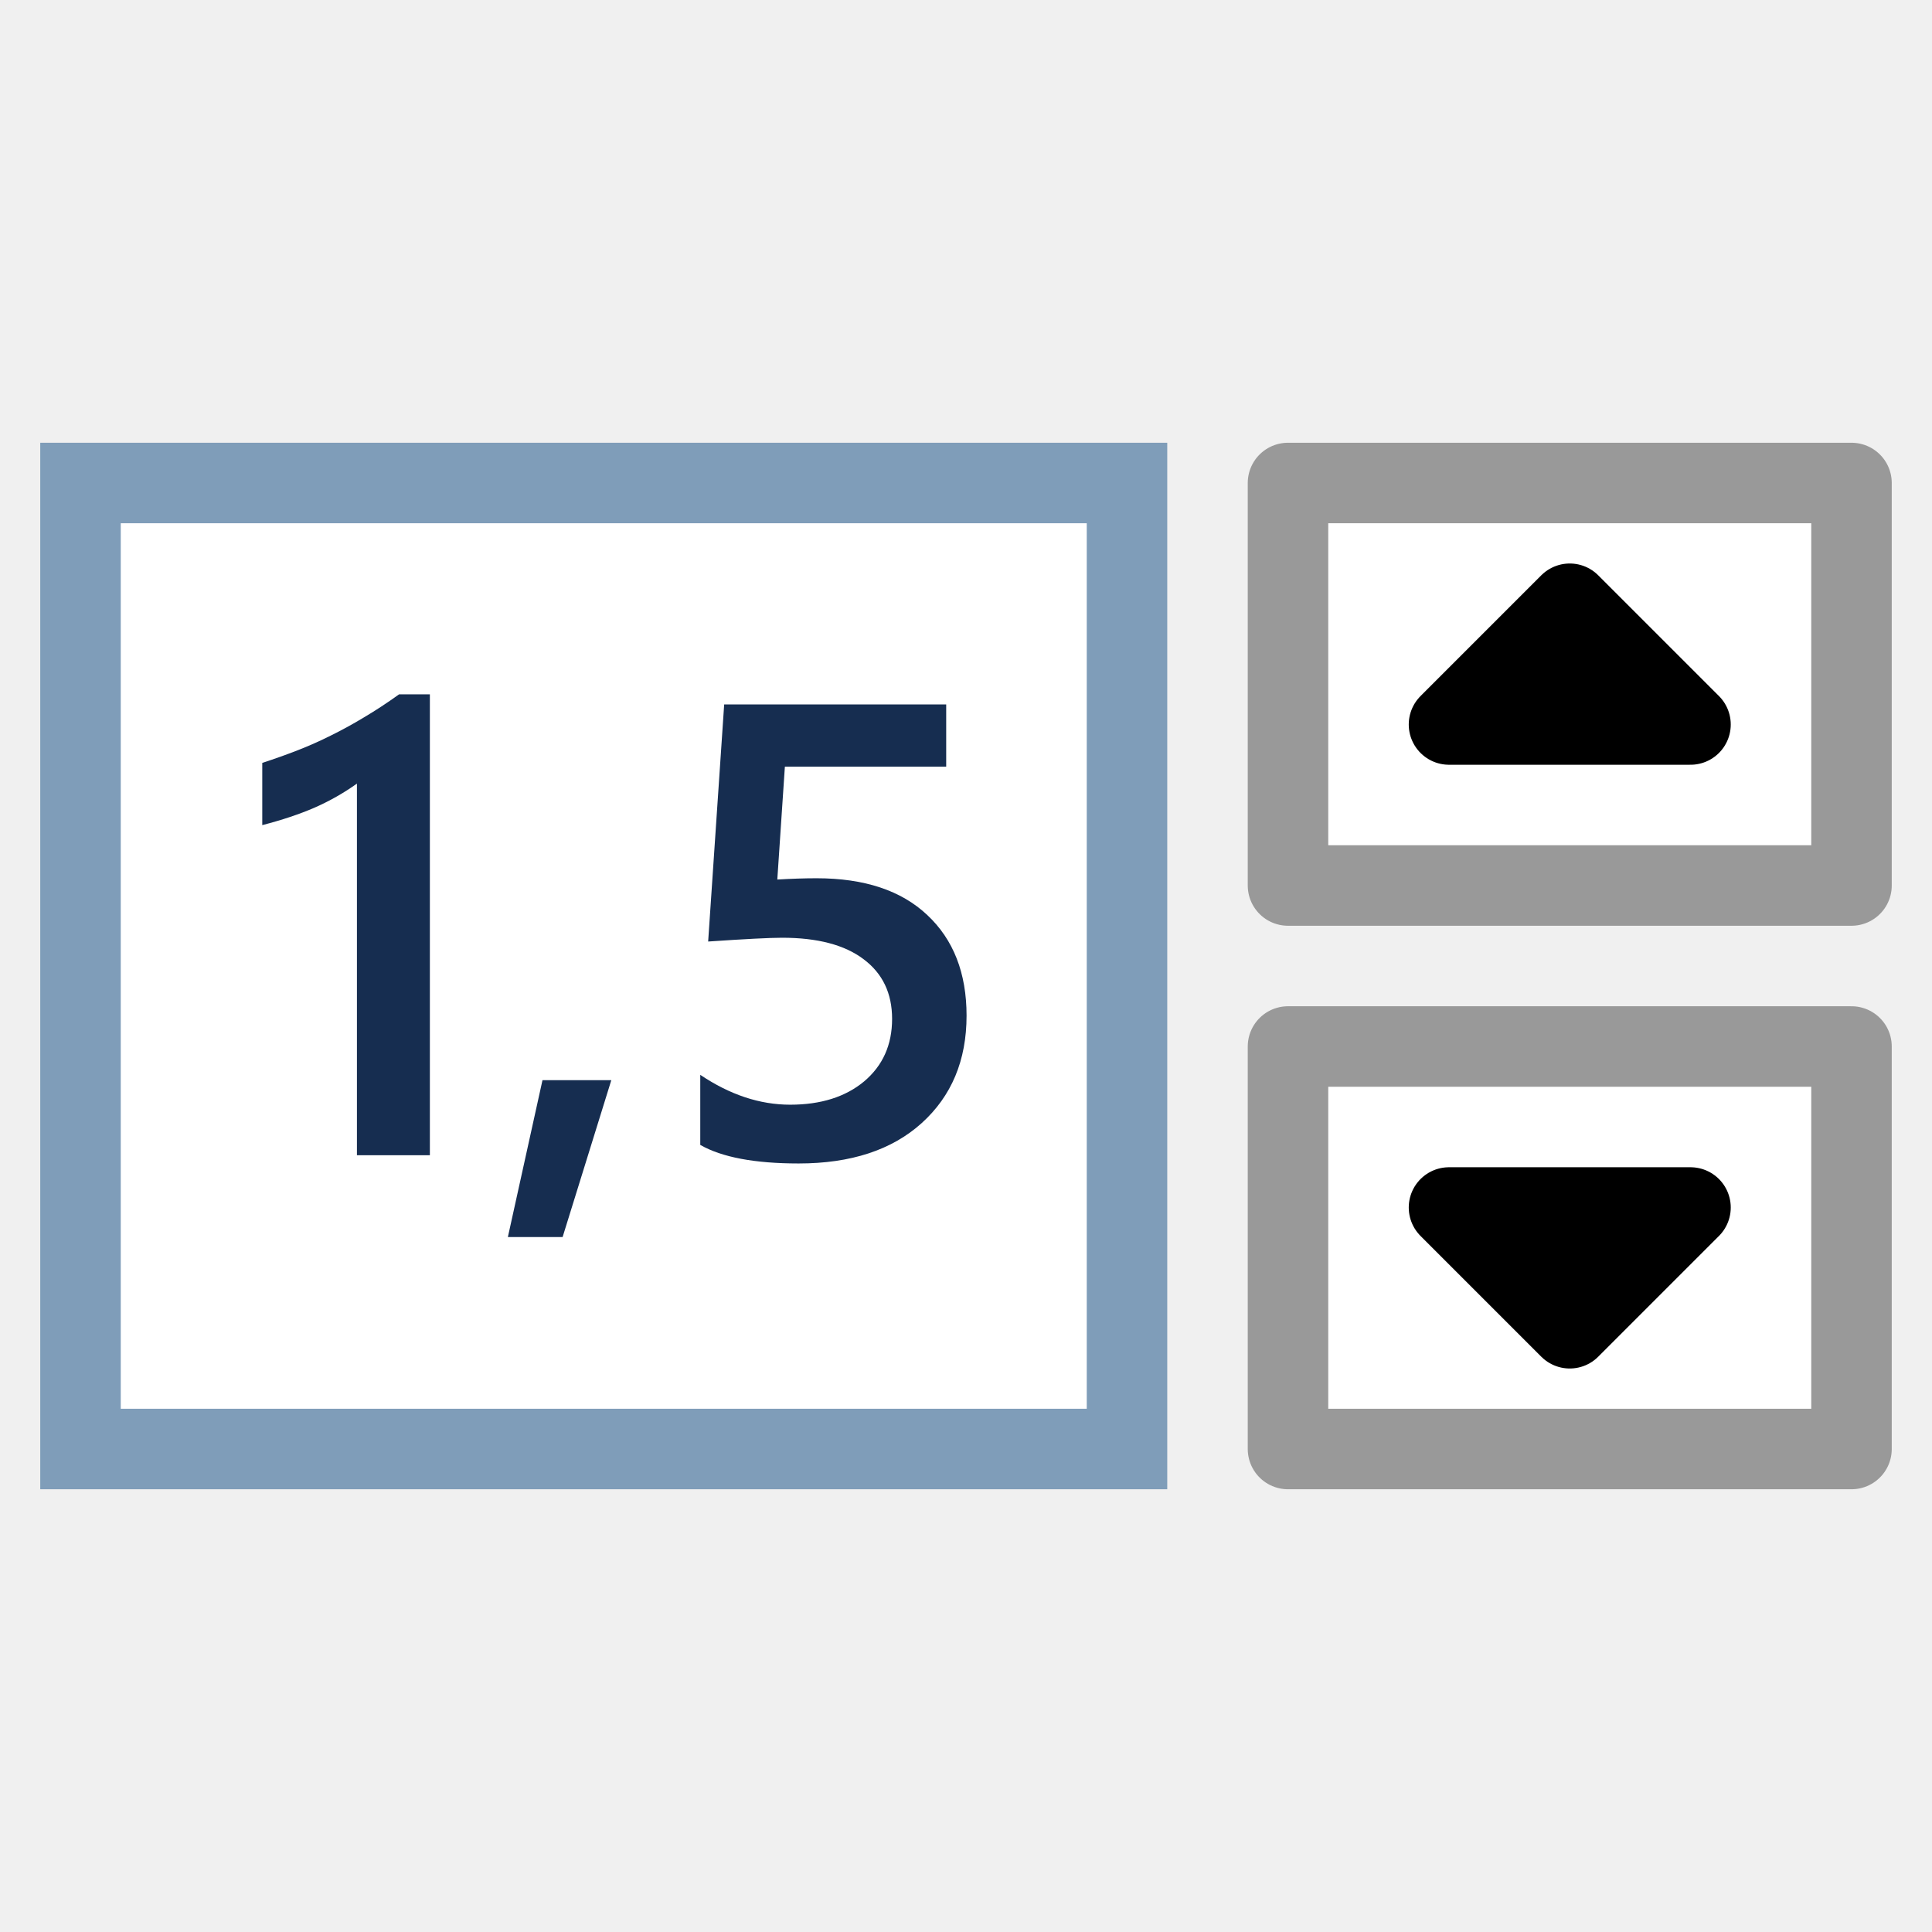
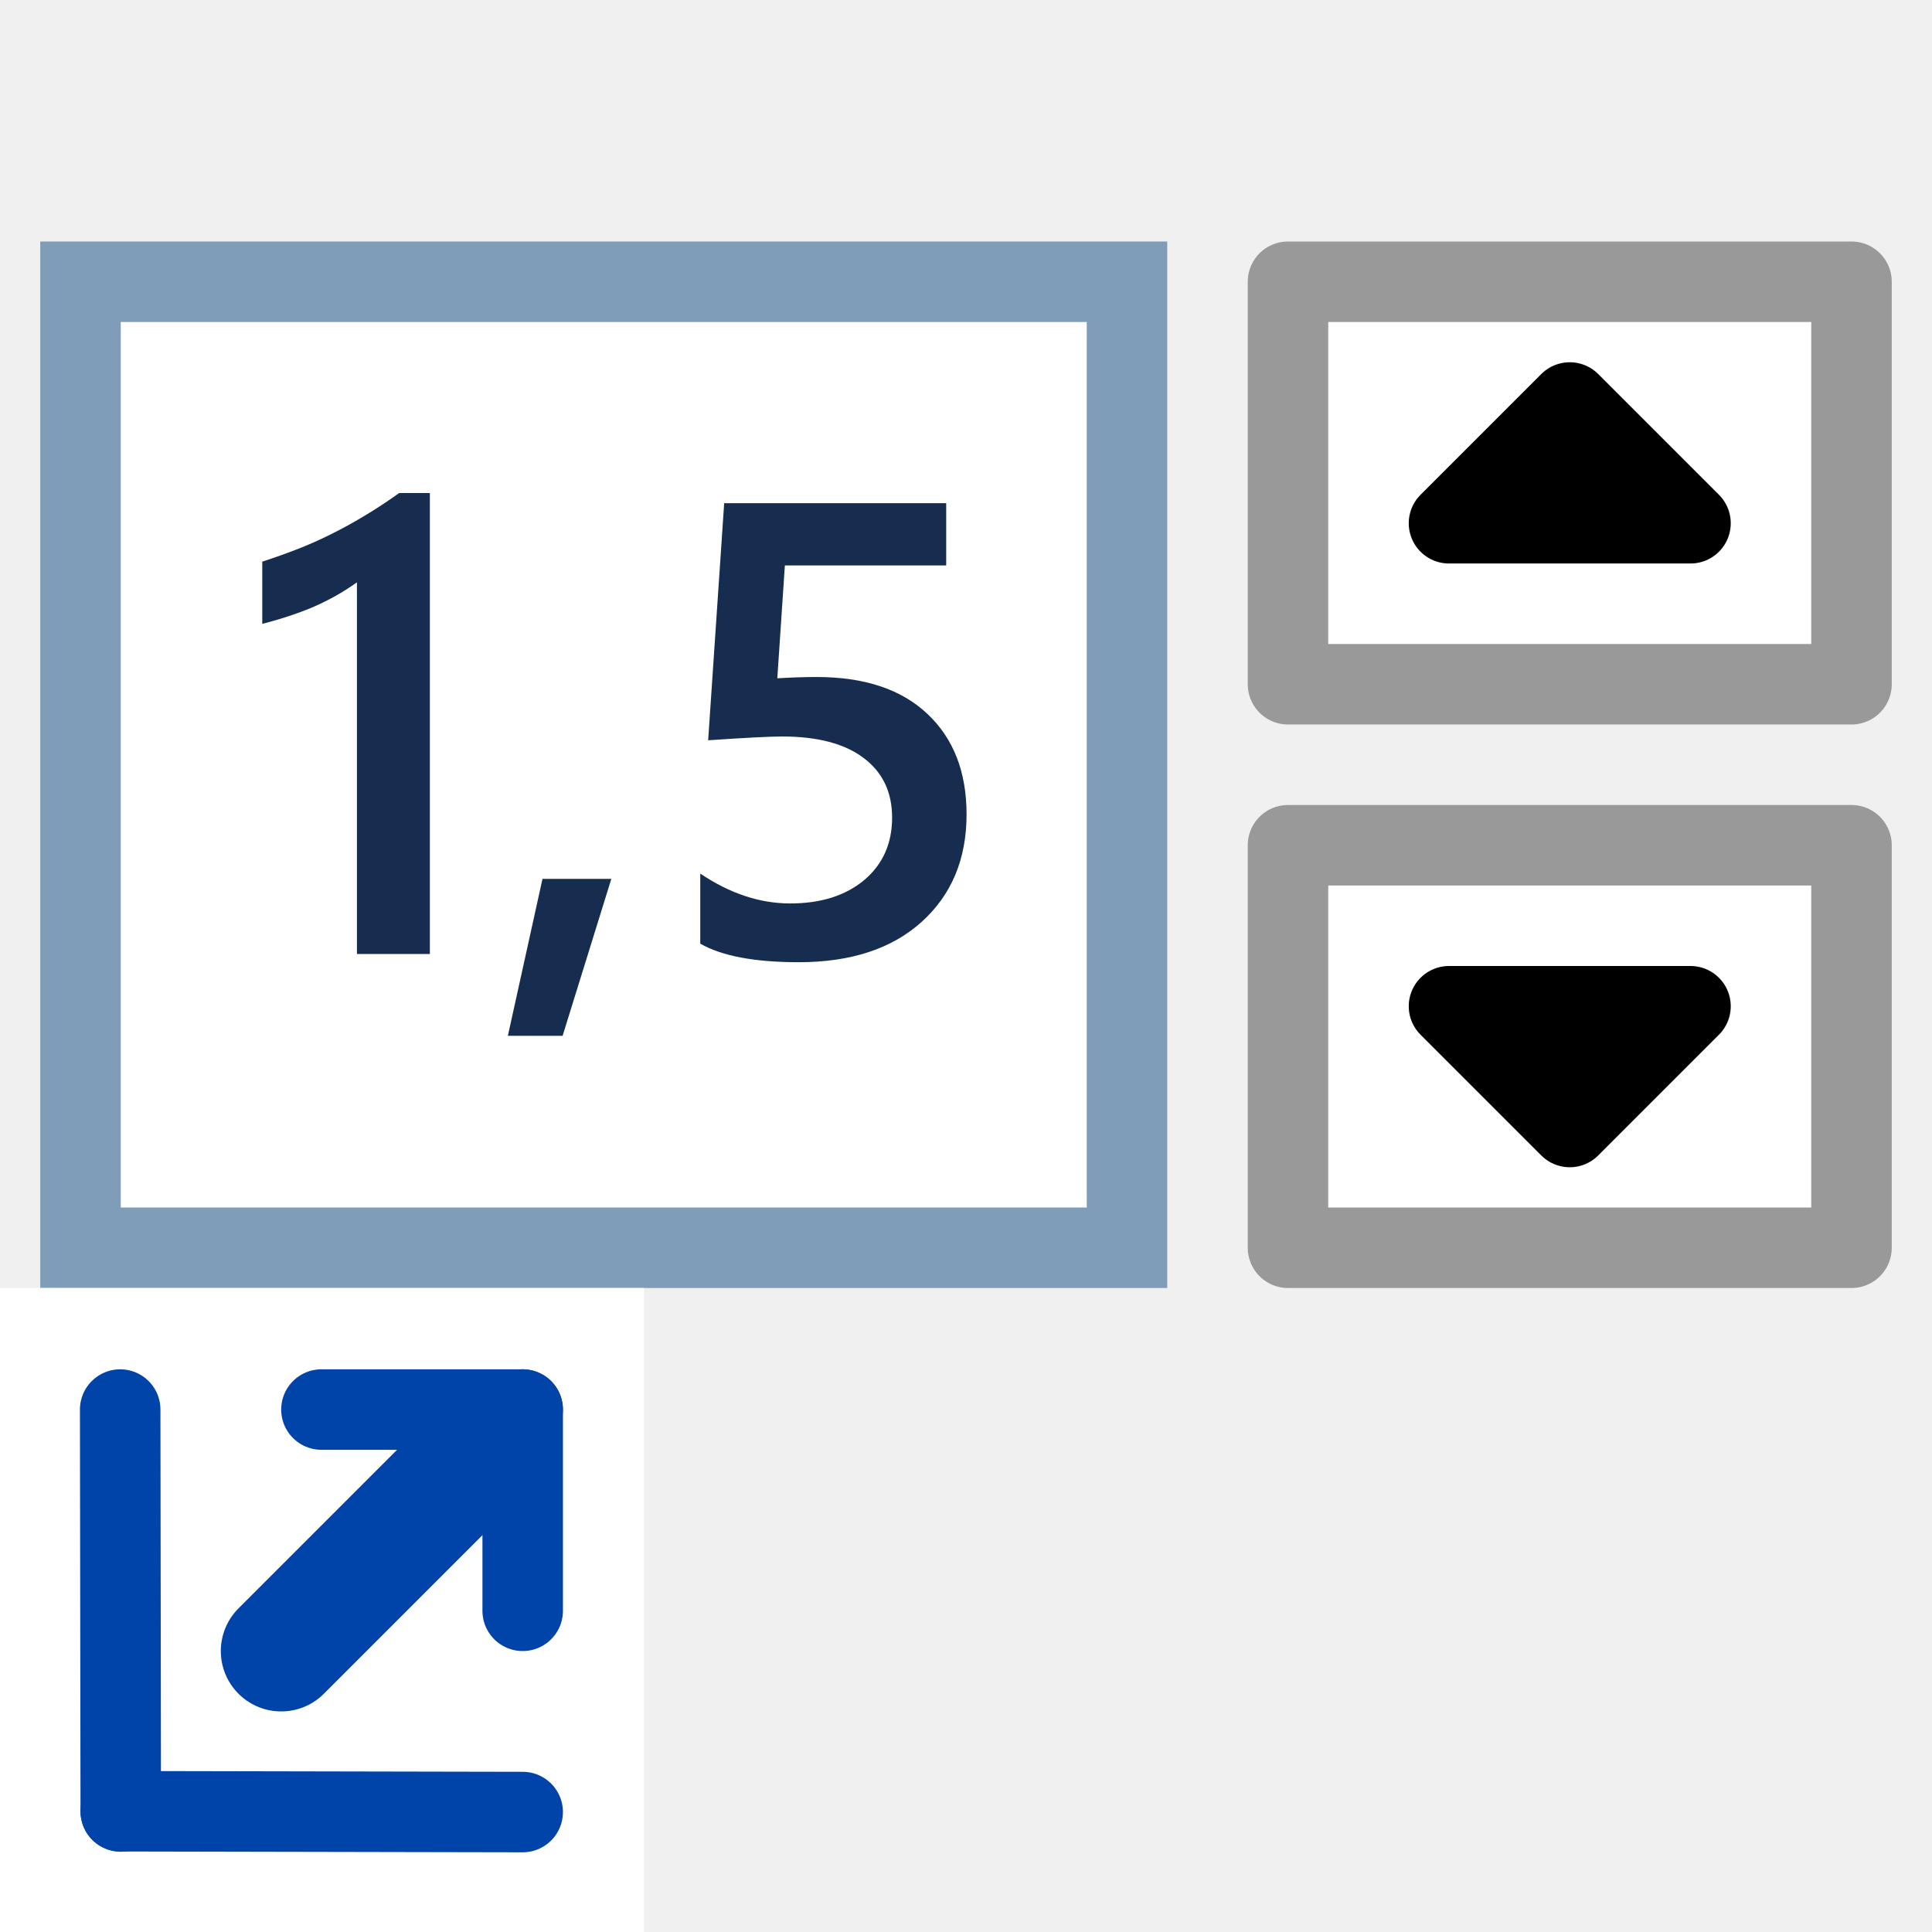
<svg xmlns="http://www.w3.org/2000/svg" width="48" height="48" viewBox="0 0 48 48" id="svg4225" version="1.1">
  <defs id="defs4227" />
  <g id="layer1" transform="translate(0,-1004.362)">
-     <g id="g851" transform="translate(52.25,4.75)">
+     <g id="g851" transform="translate(52.25,-0.250017)">
      <rect y="1011.612" x="-20.25" height="10" width="14" id="rect842" style="opacity:1;fill:#ffffff;fill-opacity:1;stroke:#999999;stroke-width:2;stroke-linecap:round;stroke-linejoin:round;stroke-miterlimit:4;stroke-dasharray:none;stroke-dashoffset:0;stroke-opacity:1;paint-order:normal" />
      <path id="path833" d="m -13.25,1014.612 -3,3 h 6 z" style="fill:#000000;fill-opacity:1;fill-rule:evenodd;stroke:#000000;stroke-width:2px;stroke-linecap:butt;stroke-linejoin:round;stroke-opacity:1" />
      <rect y="1010.612" x="-51.25" height="26" width="28" id="rect820" style="opacity:1;fill:#7f9db9;fill-opacity:1;stroke:none;stroke-width:0;stroke-linecap:round;stroke-linejoin:round;stroke-miterlimit:4;stroke-dasharray:none;stroke-dashoffset:0;stroke-opacity:1;paint-order:normal" />
      <rect y="1012.612" x="-49.25" height="22" width="24" id="rect818" style="opacity:1;fill:#ffffff;fill-opacity:1;stroke:none;stroke-width:0;stroke-linecap:round;stroke-linejoin:round;stroke-miterlimit:4;stroke-dasharray:none;stroke-dashoffset:0;stroke-opacity:1;paint-order:normal" />
      <g id="text859" style="font-style:normal;font-variant:normal;font-weight:bold;font-stretch:normal;font-size:8px;line-height:25px;font-family:'Yu Gothic UI';-inkscape-font-specification:'Yu Gothic UI Bold';letter-spacing:0px;word-spacing:0px;fill:#162d50;fill-opacity:1;stroke:none;stroke-width:1px;stroke-linecap:butt;stroke-linejoin:miter;stroke-opacity:1" aria-label="1,5" transform="matrix(2,0,0,2,-53.25,-1056.112)">
        <path id="path947" style="font-style:normal;font-variant:normal;font-weight:bold;font-stretch:normal;font-size:8px;font-family:'Yu Gothic UI';-inkscape-font-specification:'Yu Gothic UI Bold';fill:#162d50" d="m 5.84,1036.487 v 5.726 h -0.906 v -4.617 q -0.246,0.176 -0.531,0.301 -0.281,0.121 -0.645,0.215 v -0.773 q 0.227,-0.074 0.438,-0.156 0.211,-0.082 0.414,-0.184 0.207,-0.102 0.414,-0.227 0.211,-0.125 0.434,-0.285 z" />
        <path id="path949" style="font-style:normal;font-variant:normal;font-weight:bold;font-stretch:normal;font-size:8px;font-family:'Yu Gothic UI';-inkscape-font-specification:'Yu Gothic UI Bold';fill:#162d50" d="m 8.094,1041.28 -0.605,1.949 H 6.809 l 0.43,-1.949 z" />
        <path id="path951" style="font-style:normal;font-variant:normal;font-weight:bold;font-stretch:normal;font-size:8px;font-family:'Yu Gothic UI';-inkscape-font-specification:'Yu Gothic UI Bold';fill:#162d50" d="m 9.199,1042.085 v -0.871 q 0.551,0.371 1.117,0.371 0.57,0 0.918,-0.289 0.348,-0.293 0.348,-0.777 0,-0.477 -0.355,-0.742 -0.352,-0.266 -1.012,-0.266 -0.227,0 -0.918,0.047 l 0.199,-2.945 h 2.758 v 0.773 h -2.004 l -0.094,1.402 q 0.27,-0.016 0.488,-0.016 0.891,0 1.375,0.457 0.488,0.457 0.488,1.25 0,0.832 -0.559,1.336 -0.555,0.5 -1.527,0.5 -0.82,0 -1.223,-0.231 z" />
      </g>
      <rect transform="scale(1,-1)" style="opacity:1;fill:#ffffff;fill-opacity:1;stroke:#999999;stroke-width:2;stroke-linecap:round;stroke-linejoin:round;stroke-miterlimit:4;stroke-dasharray:none;stroke-dashoffset:0;stroke-opacity:1;paint-order:normal" id="rect935" width="14" height="10" x="-20.25" y="-1035.612" />
      <path style="fill:#000000;fill-opacity:1;fill-rule:evenodd;stroke:#000000;stroke-width:2px;stroke-linecap:butt;stroke-linejoin:round;stroke-opacity:1" d="m -13.25,1032.612 -3,-3 h 6 z" id="path937" />
    </g>
+     <g transform="matrix(2,0,0,2,0,-1052.362)" id="g867">
+       <rect y="1044.362" x="0" height="8" width="8" id="rect857-1" style="opacity:1;fill:#ffffff;fill-opacity:1;fill-rule:evenodd;stroke:none;stroke-width:2;stroke-linecap:round;stroke-linejoin:bevel;stroke-miterlimit:4;stroke-dasharray:none;stroke-dashoffset:0;stroke-opacity:1;paint-order:normal" />
+       <path id="path825-7" d="m 3.493,1048.872 2.5,-2.5" style="fill:none;fill-rule:evenodd;stroke:#0044aa;stroke-width:1.5;stroke-linecap:round;stroke-linejoin:miter;stroke-miterlimit:4;stroke-dasharray:none;stroke-opacity:1" />
+       <path id="path827-0" d="m 3.993,1045.872 h 2.5" style="fill:none;fill-rule:evenodd;stroke:#0044aa;stroke-width:1px;stroke-linecap:round;stroke-linejoin:miter;stroke-opacity:1" />
+       <path id="path829-9" d="m 6.493,1048.372 v -2.5" style="fill:none;fill-rule:evenodd;stroke:#0044aa;stroke-width:1px;stroke-linecap:round;stroke-linejoin:miter;stroke-opacity:1" />
+       <path style="fill:none;fill-rule:evenodd;stroke:#0044aa;stroke-width:1px;stroke-linecap:round;stroke-linejoin:miter;stroke-opacity:1" d="M 6.493,1050.872 1.5,1050.862" id="path851" />
+       <path style="fill:none;fill-rule:evenodd;stroke:#0044aa;stroke-width:1px;stroke-linecap:round;stroke-linejoin:miter;stroke-opacity:1" d="m 1.493,1045.872 0.007,4.993" id="path853" />
+     </g>
  </g>
</svg>
